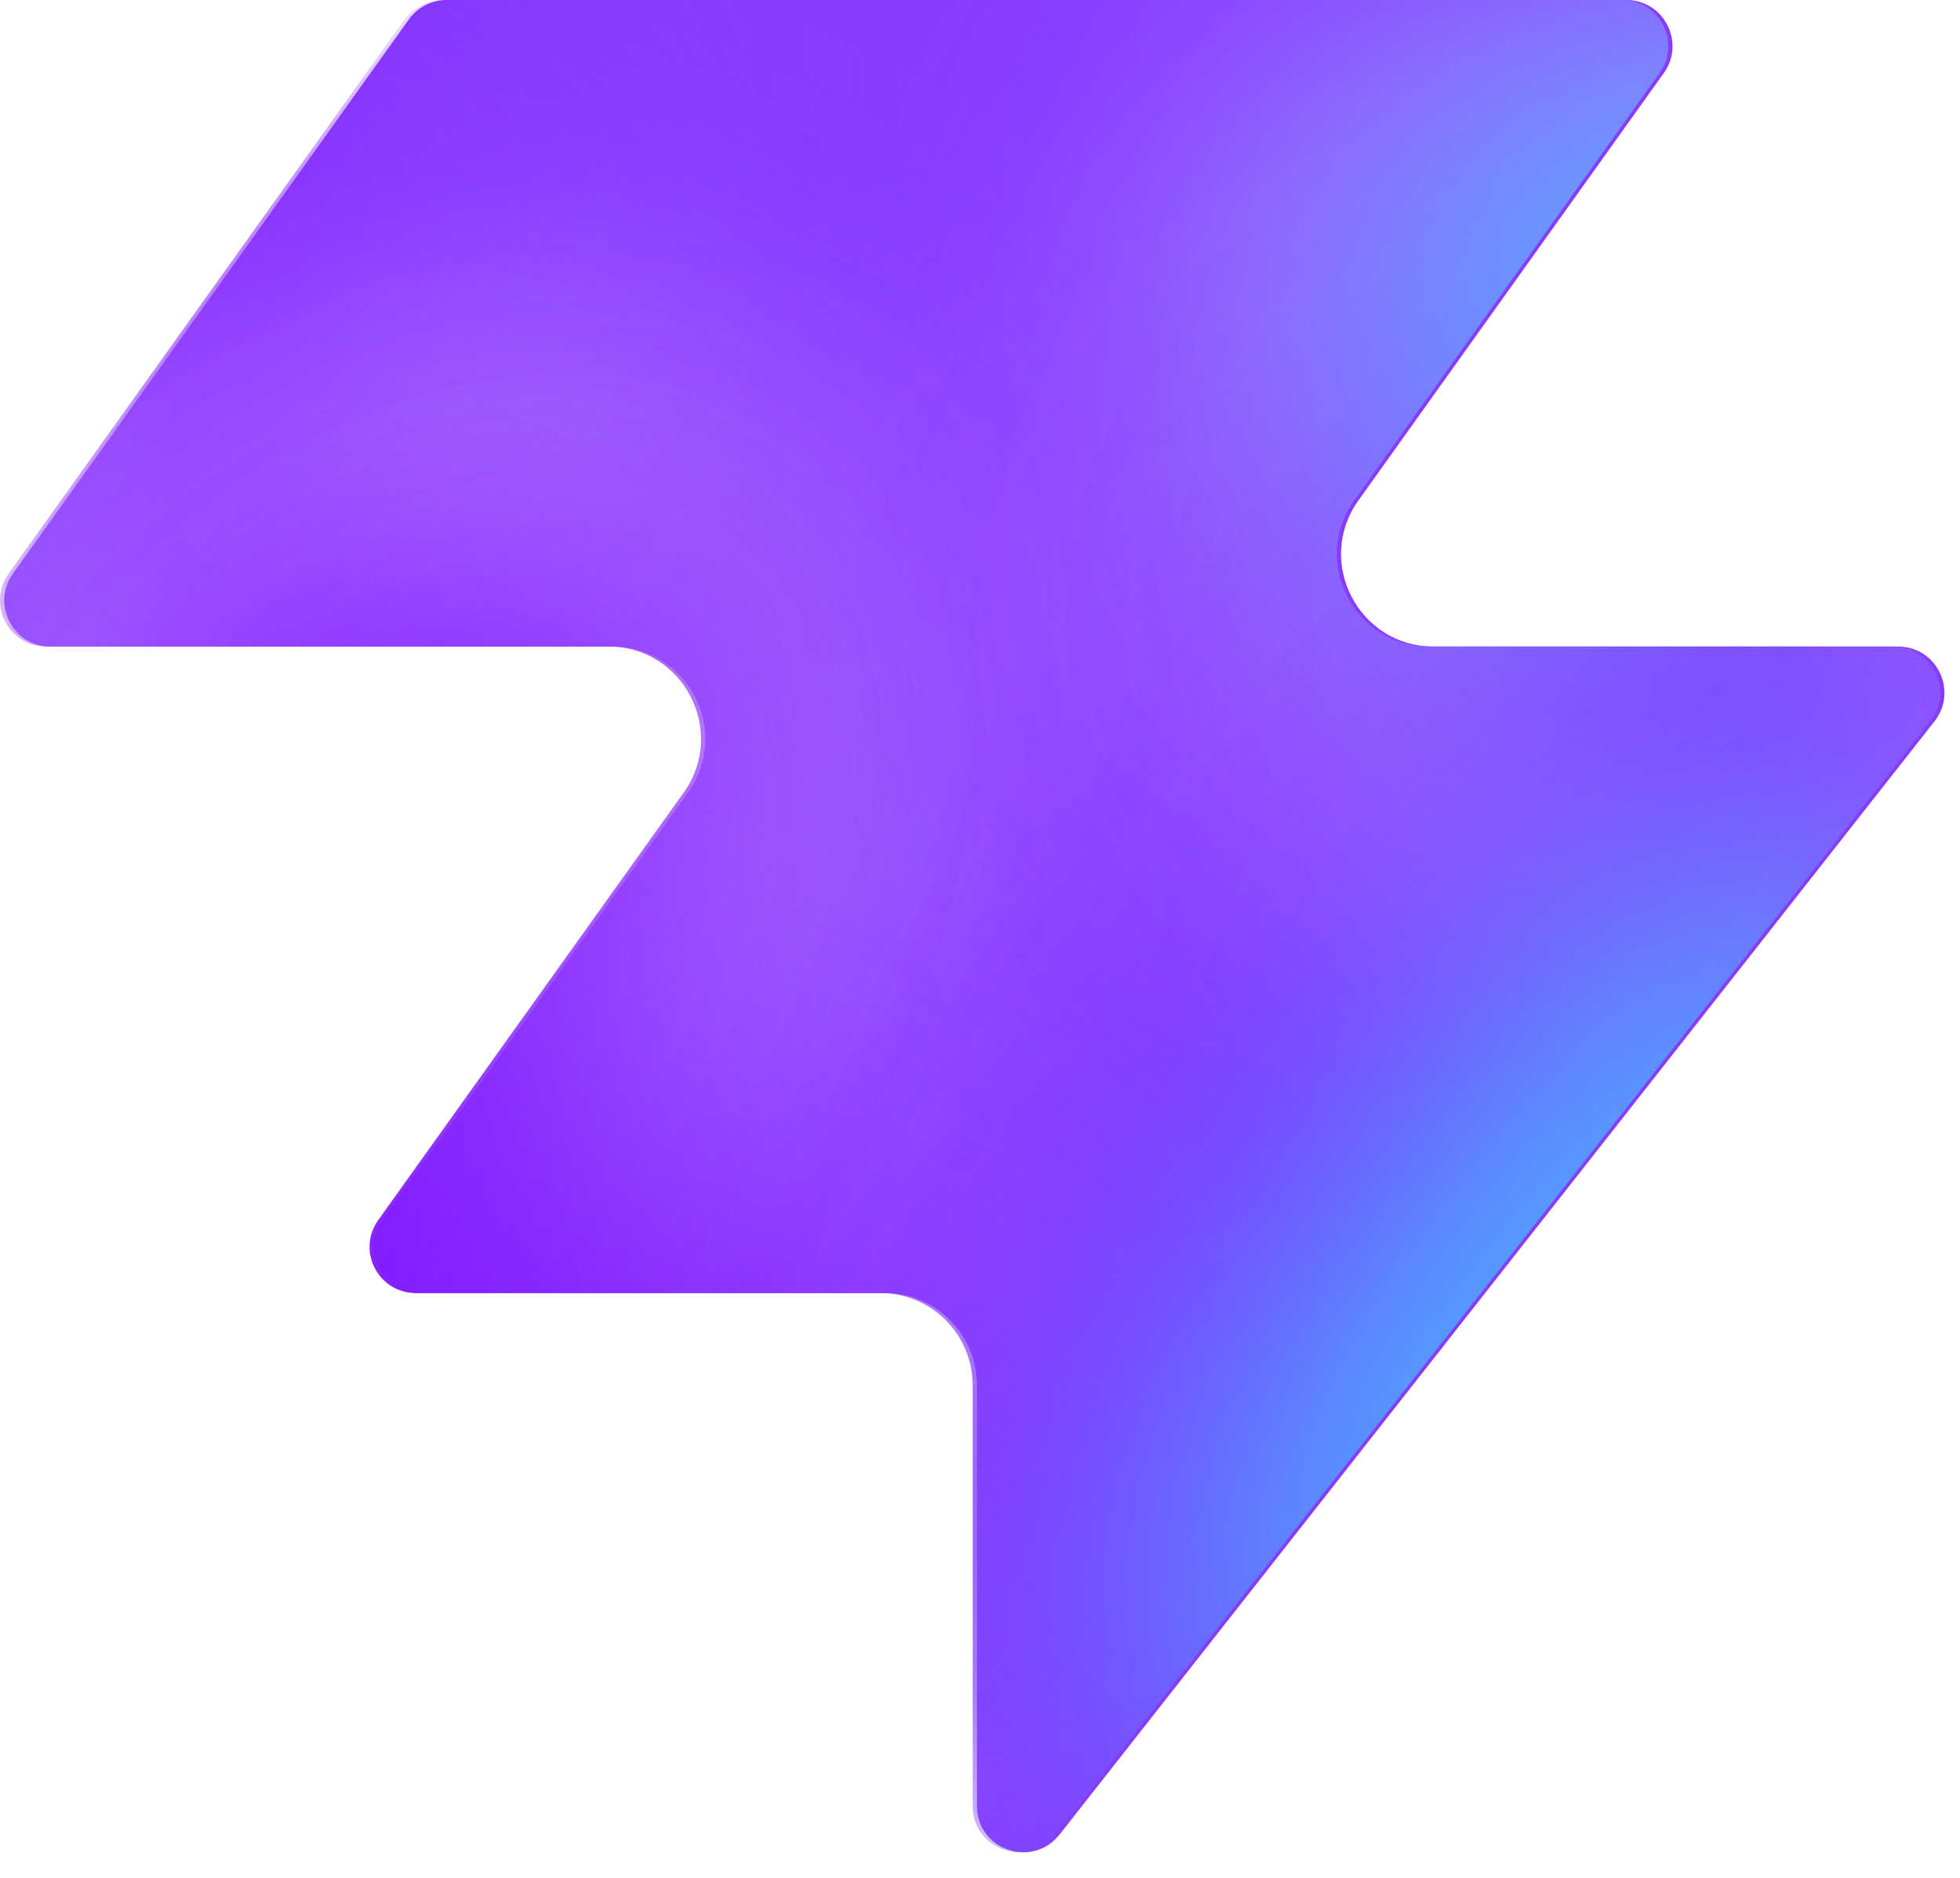
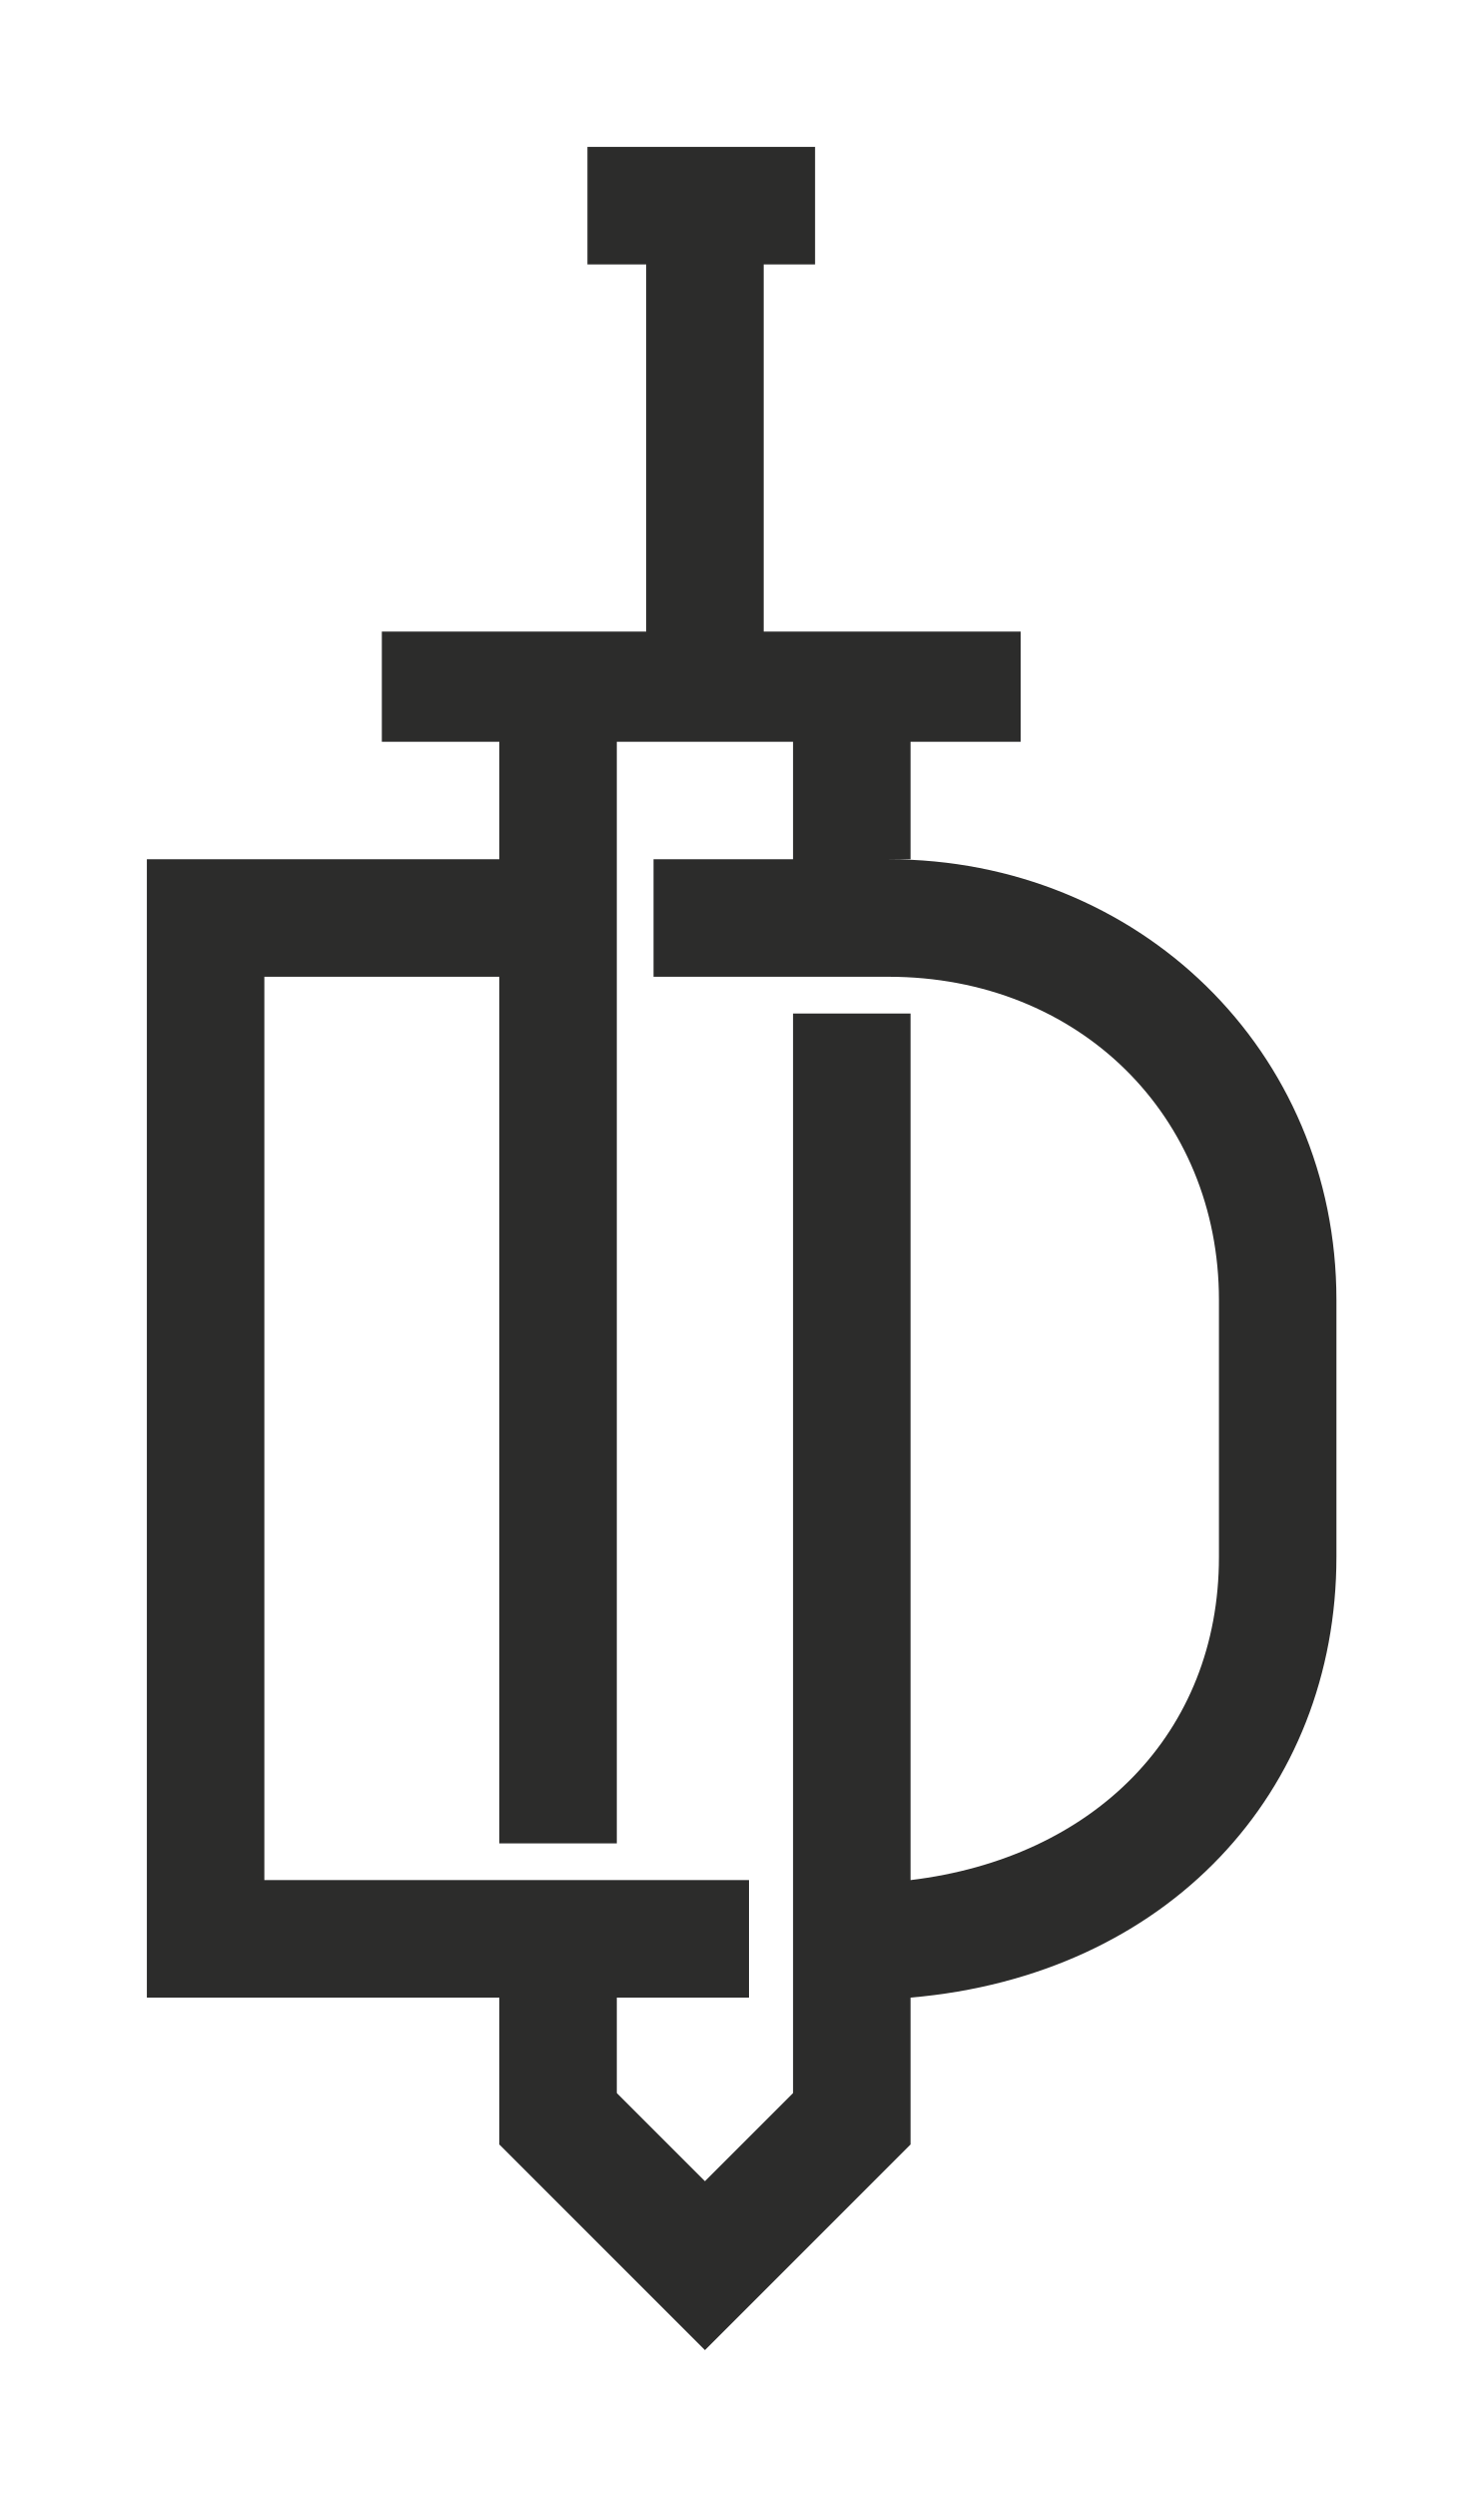
- <svg xmlns="http://www.w3.org/2000/svg" width="48" height="46" fill="none" viewBox="0 0 48 46">
-   <path fill="#863bff" d="M25.946 44.938c-.664.845-2.021.375-2.021-.698V33.937a2.26 2.26 0 0 0-2.262-2.262H10.287c-.92 0-1.456-1.04-.92-1.788l7.48-10.471c1.07-1.497 0-3.578-1.842-3.578H1.237c-.92 0-1.456-1.04-.92-1.788L10.013.474c.214-.297.556-.474.92-.474h28.894c.92 0 1.456 1.04.92 1.788l-7.48 10.471c-1.07 1.498 0 3.579 1.842 3.579h11.377c.943 0 1.473 1.088.89 1.83L25.947 44.94z" style="fill:#863bff;fill:color(display-p3 .525 .23 1);fill-opacity:1" />
-   <mask id="a" width="48" height="46" x="0" y="0" maskUnits="userSpaceOnUse" style="mask-type:alpha">
-     <path fill="#000" d="M25.842 44.938c-.664.844-2.021.375-2.021-.698V33.937a2.26 2.26 0 0 0-2.262-2.262H10.183c-.92 0-1.456-1.04-.92-1.788l7.48-10.471c1.07-1.498 0-3.579-1.842-3.579H1.133c-.92 0-1.456-1.04-.92-1.787L9.91.473c.214-.297.556-.474.92-.474h28.894c.92 0 1.456 1.04.92 1.788l-7.48 10.471c-1.07 1.498 0 3.578 1.842 3.578h11.377c.943 0 1.473 1.088.89 1.832L25.843 44.94z" style="fill:#000;fill-opacity:1" />
-   </mask>
-   <g mask="url(#a)">
-     <g filter="url(#b)">
-       <ellipse cx="5.508" cy="14.704" fill="#ede6ff" rx="5.508" ry="14.704" style="fill:#ede6ff;fill:color(display-p3 .927 .903 1);fill-opacity:1" transform="matrix(.00324 1 1 -.00324 -4.47 31.516)" />
-     </g>
-     <g filter="url(#c)">
-       <ellipse cx="10.399" cy="29.851" fill="#ede6ff" rx="10.399" ry="29.851" style="fill:#ede6ff;fill:color(display-p3 .927 .903 1);fill-opacity:1" transform="matrix(.00324 1 1 -.00324 -39.328 7.883)" />
-     </g>
-     <g filter="url(#d)">
-       <ellipse cx="5.508" cy="30.487" fill="#7e14ff" rx="5.508" ry="30.487" style="fill:#7e14ff;fill:color(display-p3 .492 .077 1);fill-opacity:1" transform="rotate(89.814 -25.913 -14.639)scale(1 -1)" />
-     </g>
-     <g filter="url(#e)">
-       <ellipse cx="5.508" cy="30.599" fill="#7e14ff" rx="5.508" ry="30.599" style="fill:#7e14ff;fill:color(display-p3 .492 .077 1);fill-opacity:1" transform="rotate(89.814 -32.644 -3.334)scale(1 -1)" />
-     </g>
-     <g filter="url(#f)">
-       <ellipse cx="5.508" cy="30.599" fill="#7e14ff" rx="5.508" ry="30.599" style="fill:#7e14ff;fill:color(display-p3 .492 .077 1);fill-opacity:1" transform="matrix(.00324 1 1 -.00324 -34.34 30.47)" />
-     </g>
-     <g filter="url(#g)">
-       <ellipse cx="14.072" cy="22.078" fill="#ede6ff" rx="14.072" ry="22.078" style="fill:#ede6ff;fill:color(display-p3 .927 .903 1);fill-opacity:1" transform="rotate(93.35 24.506 48.493)scale(-1 1)" />
-     </g>
-     <g filter="url(#h)">
-       <ellipse cx="3.47" cy="21.501" fill="#7e14ff" rx="3.47" ry="21.501" style="fill:#7e14ff;fill:color(display-p3 .492 .077 1);fill-opacity:1" transform="rotate(89.009 28.708 47.59)scale(-1 1)" />
-     </g>
-     <g filter="url(#i)">
-       <ellipse cx="3.47" cy="21.501" fill="#7e14ff" rx="3.47" ry="21.501" style="fill:#7e14ff;fill:color(display-p3 .492 .077 1);fill-opacity:1" transform="rotate(89.009 28.708 47.59)scale(-1 1)" />
-     </g>
-     <g filter="url(#j)">
-       <ellipse cx=".387" cy="8.972" fill="#7e14ff" rx="4.407" ry="29.108" style="fill:#7e14ff;fill:color(display-p3 .492 .077 1);fill-opacity:1" transform="rotate(39.51 .387 8.972)" />
-     </g>
-     <g filter="url(#k)">
-       <ellipse cx="47.523" cy="-6.092" fill="#7e14ff" rx="4.407" ry="29.108" style="fill:#7e14ff;fill:color(display-p3 .492 .077 1);fill-opacity:1" transform="rotate(37.892 47.523 -6.092)" />
-     </g>
-     <g filter="url(#l)">
-       <ellipse cx="41.412" cy="6.333" fill="#47bfff" rx="5.971" ry="9.665" style="fill:#47bfff;fill:color(display-p3 .28 .748 1);fill-opacity:1" transform="rotate(37.892 41.412 6.333)" />
-     </g>
-     <g filter="url(#m)">
-       <ellipse cx="-1.879" cy="38.332" fill="#7e14ff" rx="4.407" ry="29.108" style="fill:#7e14ff;fill:color(display-p3 .492 .077 1);fill-opacity:1" transform="rotate(37.892 -1.88 38.332)" />
-     </g>
-     <g filter="url(#n)">
-       <ellipse cx="-1.879" cy="38.332" fill="#7e14ff" rx="4.407" ry="29.108" style="fill:#7e14ff;fill:color(display-p3 .492 .077 1);fill-opacity:1" transform="rotate(37.892 -1.88 38.332)" />
-     </g>
-     <g filter="url(#o)">
-       <ellipse cx="35.651" cy="29.907" fill="#7e14ff" rx="4.407" ry="29.108" style="fill:#7e14ff;fill:color(display-p3 .492 .077 1);fill-opacity:1" transform="rotate(37.892 35.651 29.907)" />
-     </g>
-     <g filter="url(#p)">
-       <ellipse cx="38.418" cy="32.4" fill="#47bfff" rx="5.971" ry="15.297" style="fill:#47bfff;fill:color(display-p3 .28 .748 1);fill-opacity:1" transform="rotate(37.892 38.418 32.4)" />
-     </g>
-   </g>
-   <defs>
-     <filter id="b" width="60.045" height="41.654" x="-19.77" y="16.149" color-interpolation-filters="sRGB" filterUnits="userSpaceOnUse">
-       <feFlood flood-opacity="0" result="BackgroundImageFix" />
-       <feBlend in="SourceGraphic" in2="BackgroundImageFix" result="shape" />
-       <feGaussianBlur result="effect1_foregroundBlur_2002_17158" stdDeviation="7.659" />
-     </filter>
-     <filter id="c" width="90.34" height="51.437" x="-54.613" y="-7.533" color-interpolation-filters="sRGB" filterUnits="userSpaceOnUse">
-       <feFlood flood-opacity="0" result="BackgroundImageFix" />
-       <feBlend in="SourceGraphic" in2="BackgroundImageFix" result="shape" />
-       <feGaussianBlur result="effect1_foregroundBlur_2002_17158" stdDeviation="7.659" />
-     </filter>
-     <filter id="d" width="79.355" height="29.4" x="-49.64" y="2.03" color-interpolation-filters="sRGB" filterUnits="userSpaceOnUse">
-       <feFlood flood-opacity="0" result="BackgroundImageFix" />
-       <feBlend in="SourceGraphic" in2="BackgroundImageFix" result="shape" />
-       <feGaussianBlur result="effect1_foregroundBlur_2002_17158" stdDeviation="4.596" />
-     </filter>
-     <filter id="e" width="79.579" height="29.4" x="-45.045" y="20.029" color-interpolation-filters="sRGB" filterUnits="userSpaceOnUse">
-       <feFlood flood-opacity="0" result="BackgroundImageFix" />
-       <feBlend in="SourceGraphic" in2="BackgroundImageFix" result="shape" />
-       <feGaussianBlur result="effect1_foregroundBlur_2002_17158" stdDeviation="4.596" />
-     </filter>
-     <filter id="f" width="79.579" height="29.4" x="-43.513" y="21.178" color-interpolation-filters="sRGB" filterUnits="userSpaceOnUse">
-       <feFlood flood-opacity="0" result="BackgroundImageFix" />
-       <feBlend in="SourceGraphic" in2="BackgroundImageFix" result="shape" />
-       <feGaussianBlur result="effect1_foregroundBlur_2002_17158" stdDeviation="4.596" />
-     </filter>
-     <filter id="g" width="74.749" height="58.852" x="15.756" y="-17.901" color-interpolation-filters="sRGB" filterUnits="userSpaceOnUse">
-       <feFlood flood-opacity="0" result="BackgroundImageFix" />
-       <feBlend in="SourceGraphic" in2="BackgroundImageFix" result="shape" />
-       <feGaussianBlur result="effect1_foregroundBlur_2002_17158" stdDeviation="7.659" />
-     </filter>
-     <filter id="h" width="61.377" height="25.362" x="23.548" y="2.284" color-interpolation-filters="sRGB" filterUnits="userSpaceOnUse">
-       <feFlood flood-opacity="0" result="BackgroundImageFix" />
-       <feBlend in="SourceGraphic" in2="BackgroundImageFix" result="shape" />
-       <feGaussianBlur result="effect1_foregroundBlur_2002_17158" stdDeviation="4.596" />
-     </filter>
-     <filter id="i" width="61.377" height="25.362" x="23.548" y="2.284" color-interpolation-filters="sRGB" filterUnits="userSpaceOnUse">
-       <feFlood flood-opacity="0" result="BackgroundImageFix" />
-       <feBlend in="SourceGraphic" in2="BackgroundImageFix" result="shape" />
-       <feGaussianBlur result="effect1_foregroundBlur_2002_17158" stdDeviation="4.596" />
-     </filter>
-     <filter id="j" width="56.045" height="63.649" x="-27.636" y="-22.853" color-interpolation-filters="sRGB" filterUnits="userSpaceOnUse">
-       <feFlood flood-opacity="0" result="BackgroundImageFix" />
-       <feBlend in="SourceGraphic" in2="BackgroundImageFix" result="shape" />
-       <feGaussianBlur result="effect1_foregroundBlur_2002_17158" stdDeviation="4.596" />
-     </filter>
-     <filter id="k" width="54.814" height="64.646" x="20.116" y="-38.415" color-interpolation-filters="sRGB" filterUnits="userSpaceOnUse">
-       <feFlood flood-opacity="0" result="BackgroundImageFix" />
-       <feBlend in="SourceGraphic" in2="BackgroundImageFix" result="shape" />
-       <feGaussianBlur result="effect1_foregroundBlur_2002_17158" stdDeviation="4.596" />
-     </filter>
-     <filter id="l" width="33.541" height="35.313" x="24.641" y="-11.323" color-interpolation-filters="sRGB" filterUnits="userSpaceOnUse">
-       <feFlood flood-opacity="0" result="BackgroundImageFix" />
-       <feBlend in="SourceGraphic" in2="BackgroundImageFix" result="shape" />
-       <feGaussianBlur result="effect1_foregroundBlur_2002_17158" stdDeviation="4.596" />
-     </filter>
-     <filter id="m" width="54.814" height="64.646" x="-29.286" y="6.009" color-interpolation-filters="sRGB" filterUnits="userSpaceOnUse">
-       <feFlood flood-opacity="0" result="BackgroundImageFix" />
-       <feBlend in="SourceGraphic" in2="BackgroundImageFix" result="shape" />
-       <feGaussianBlur result="effect1_foregroundBlur_2002_17158" stdDeviation="4.596" />
-     </filter>
-     <filter id="n" width="54.814" height="64.646" x="-29.286" y="6.009" color-interpolation-filters="sRGB" filterUnits="userSpaceOnUse">
-       <feFlood flood-opacity="0" result="BackgroundImageFix" />
-       <feBlend in="SourceGraphic" in2="BackgroundImageFix" result="shape" />
-       <feGaussianBlur result="effect1_foregroundBlur_2002_17158" stdDeviation="4.596" />
-     </filter>
-     <filter id="o" width="54.814" height="64.646" x="8.244" y="-2.416" color-interpolation-filters="sRGB" filterUnits="userSpaceOnUse">
-       <feFlood flood-opacity="0" result="BackgroundImageFix" />
-       <feBlend in="SourceGraphic" in2="BackgroundImageFix" result="shape" />
-       <feGaussianBlur result="effect1_foregroundBlur_2002_17158" stdDeviation="4.596" />
-     </filter>
-     <filter id="p" width="39.409" height="43.623" x="18.713" y="10.588" color-interpolation-filters="sRGB" filterUnits="userSpaceOnUse">
-       <feFlood flood-opacity="0" result="BackgroundImageFix" />
-       <feBlend in="SourceGraphic" in2="BackgroundImageFix" result="shape" />
-       <feGaussianBlur result="effect1_foregroundBlur_2002_17158" stdDeviation="4.596" />
-     </filter>
-   </defs>
+ <svg xmlns="http://www.w3.org/2000/svg" width="202" height="340" viewBox="60 53 202 340" fill="none">
+   <path fill="#2C2C2B" d="M149 170H181C215 170 242 196 242 230V265C242 297 219 322 184 325V345L156 373L128 345V325H80V170H128V154H112V139H148V89H140V73H171V89H164V139H199V154H184V170H168V154H144V304H128V186H96V309H162V325H144V338L156 350L168 338V191H184V309C209 306 226 289 226 265V230C226 205 207 186 181 186H149V170Z" />
</svg>
